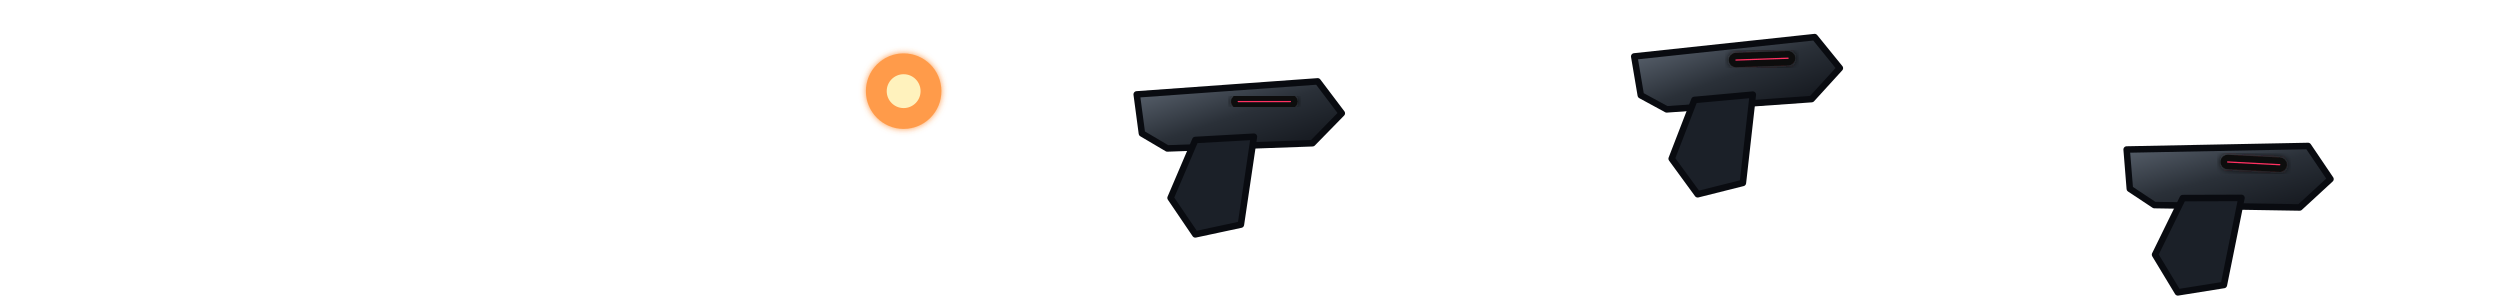
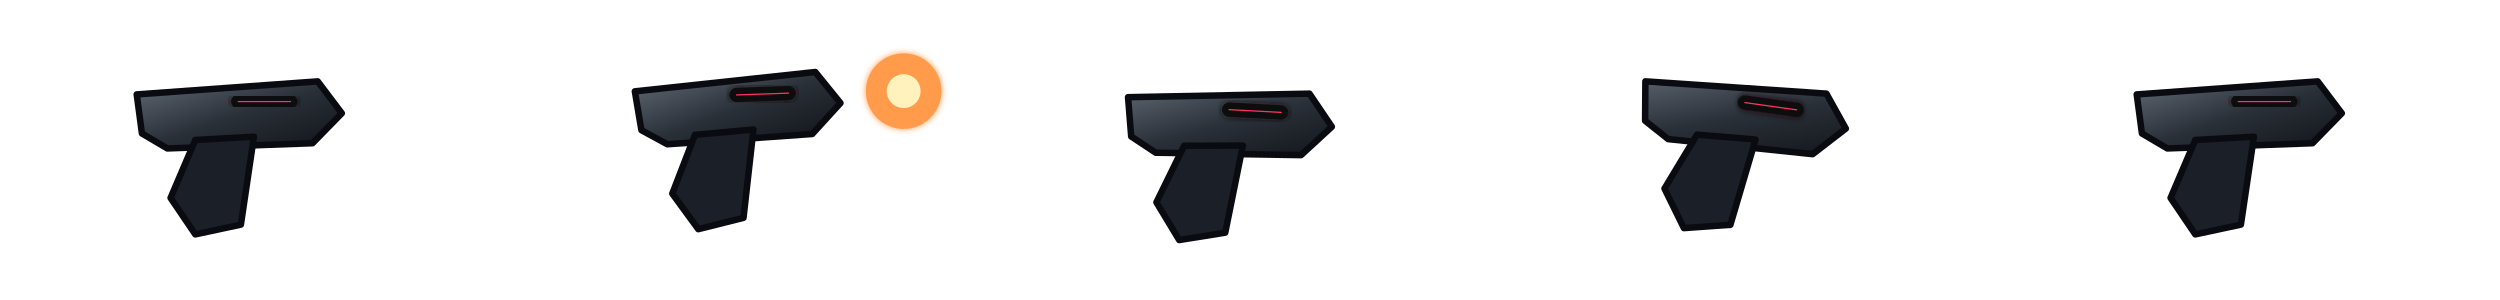
- <svg xmlns="http://www.w3.org/2000/svg" width="3840" height="460" viewBox="0 0 3840 460">
+ <svg xmlns="http://www.w3.org/2000/svg" xmlns:xlink="http://www.w3.org/1999/xlink" width="3840" height="460" viewBox="0 0 3840 460">
  <symbol id="w" viewBox="0 0 768 460">
    <defs>
+       <clipPath id="frameclip">
+         <rect width="768" height="460" />
+       </clipPath>
      <linearGradient id="metal" x1="0" y1="0" x2="1" y2="1">
        <stop stop-color="#606975" />
        <stop offset=".5" stop-color="#2a3038" />
        <stop offset="1" stop-color="#101319" />
      </linearGradient>
      <filter id="glow">
        <feGaussianBlur stdDeviation="5" result="b" />
        <feMerge>
          <feMergeNode in="b" />
          <feMergeNode in="SourceGraphic" />
        </feMerge>
      </filter>
    </defs>
    <g stroke="#090b10" stroke-width="10" stroke-linejoin="round">
      <path d="M210 145L488 125L525 174L480 220L257 228L218 205Z" fill="url(#metal)" />
      <path d="M300 215L390 210L370 345L300 360L262 304Z" fill="#1b2028" />
      <rect x="360" y="150" width="92" height="12" rx="6" fill="#ff315f" filter="url(#glow)" />
    </g>
  </symbol>
-   <g transform="translate(0 0)">
-     <use href="#w" />
+   <g transform="translate(0 0)" clip-path="url(#frameclip)">
+     <g transform="translate(0 0)">
+       <use xlink:href="#w" width="768" height="460" />
+     </g>
  </g>
-   <g transform="translate(768 0) translate(0 -10) rotate(-2 360 230)">
-     <use href="#w" />
+   <g transform="translate(768 0)" clip-path="url(#frameclip)">
+     <g transform="translate(0 0) translate(0 -10) rotate(-2 360 230)">
+       <use xlink:href="#w" width="768" height="460" />
+     </g>
  </g>
  <g transform="translate(1388 140)">
    <circle r="58" fill="#ff8a2a" opacity=".85" filter="url(#glow)" />
    <circle r="26" fill="#fff2bd" />
  </g>
-   <g transform="translate(1536 0) translate(-18 12) rotate(3 360 230)">
-     <use href="#w" />
+   <g transform="translate(1536 0)" clip-path="url(#frameclip)">
+     <g transform="translate(0 0) translate(-18 12) rotate(3 360 230)">
+       <use xlink:href="#w" width="768" height="460" />
+     </g>
  </g>
-   <g transform="translate(2304 0) rotate(8 360 230)">
-     <use href="#w" />
+   <g transform="translate(2304 0)" clip-path="url(#frameclip)">
+     <g transform="translate(0 0) rotate(8 360 230)">
+       <use xlink:href="#w" width="768" height="460" />
+     </g>
  </g>
-   <g transform="translate(3072 0)">
-     <use href="#w" />
+   <g transform="translate(3072 0)" clip-path="url(#frameclip)">
+     <g transform="translate(0 0)">
+       <use xlink:href="#w" width="768" height="460" />
+     </g>
  </g>
</svg>
